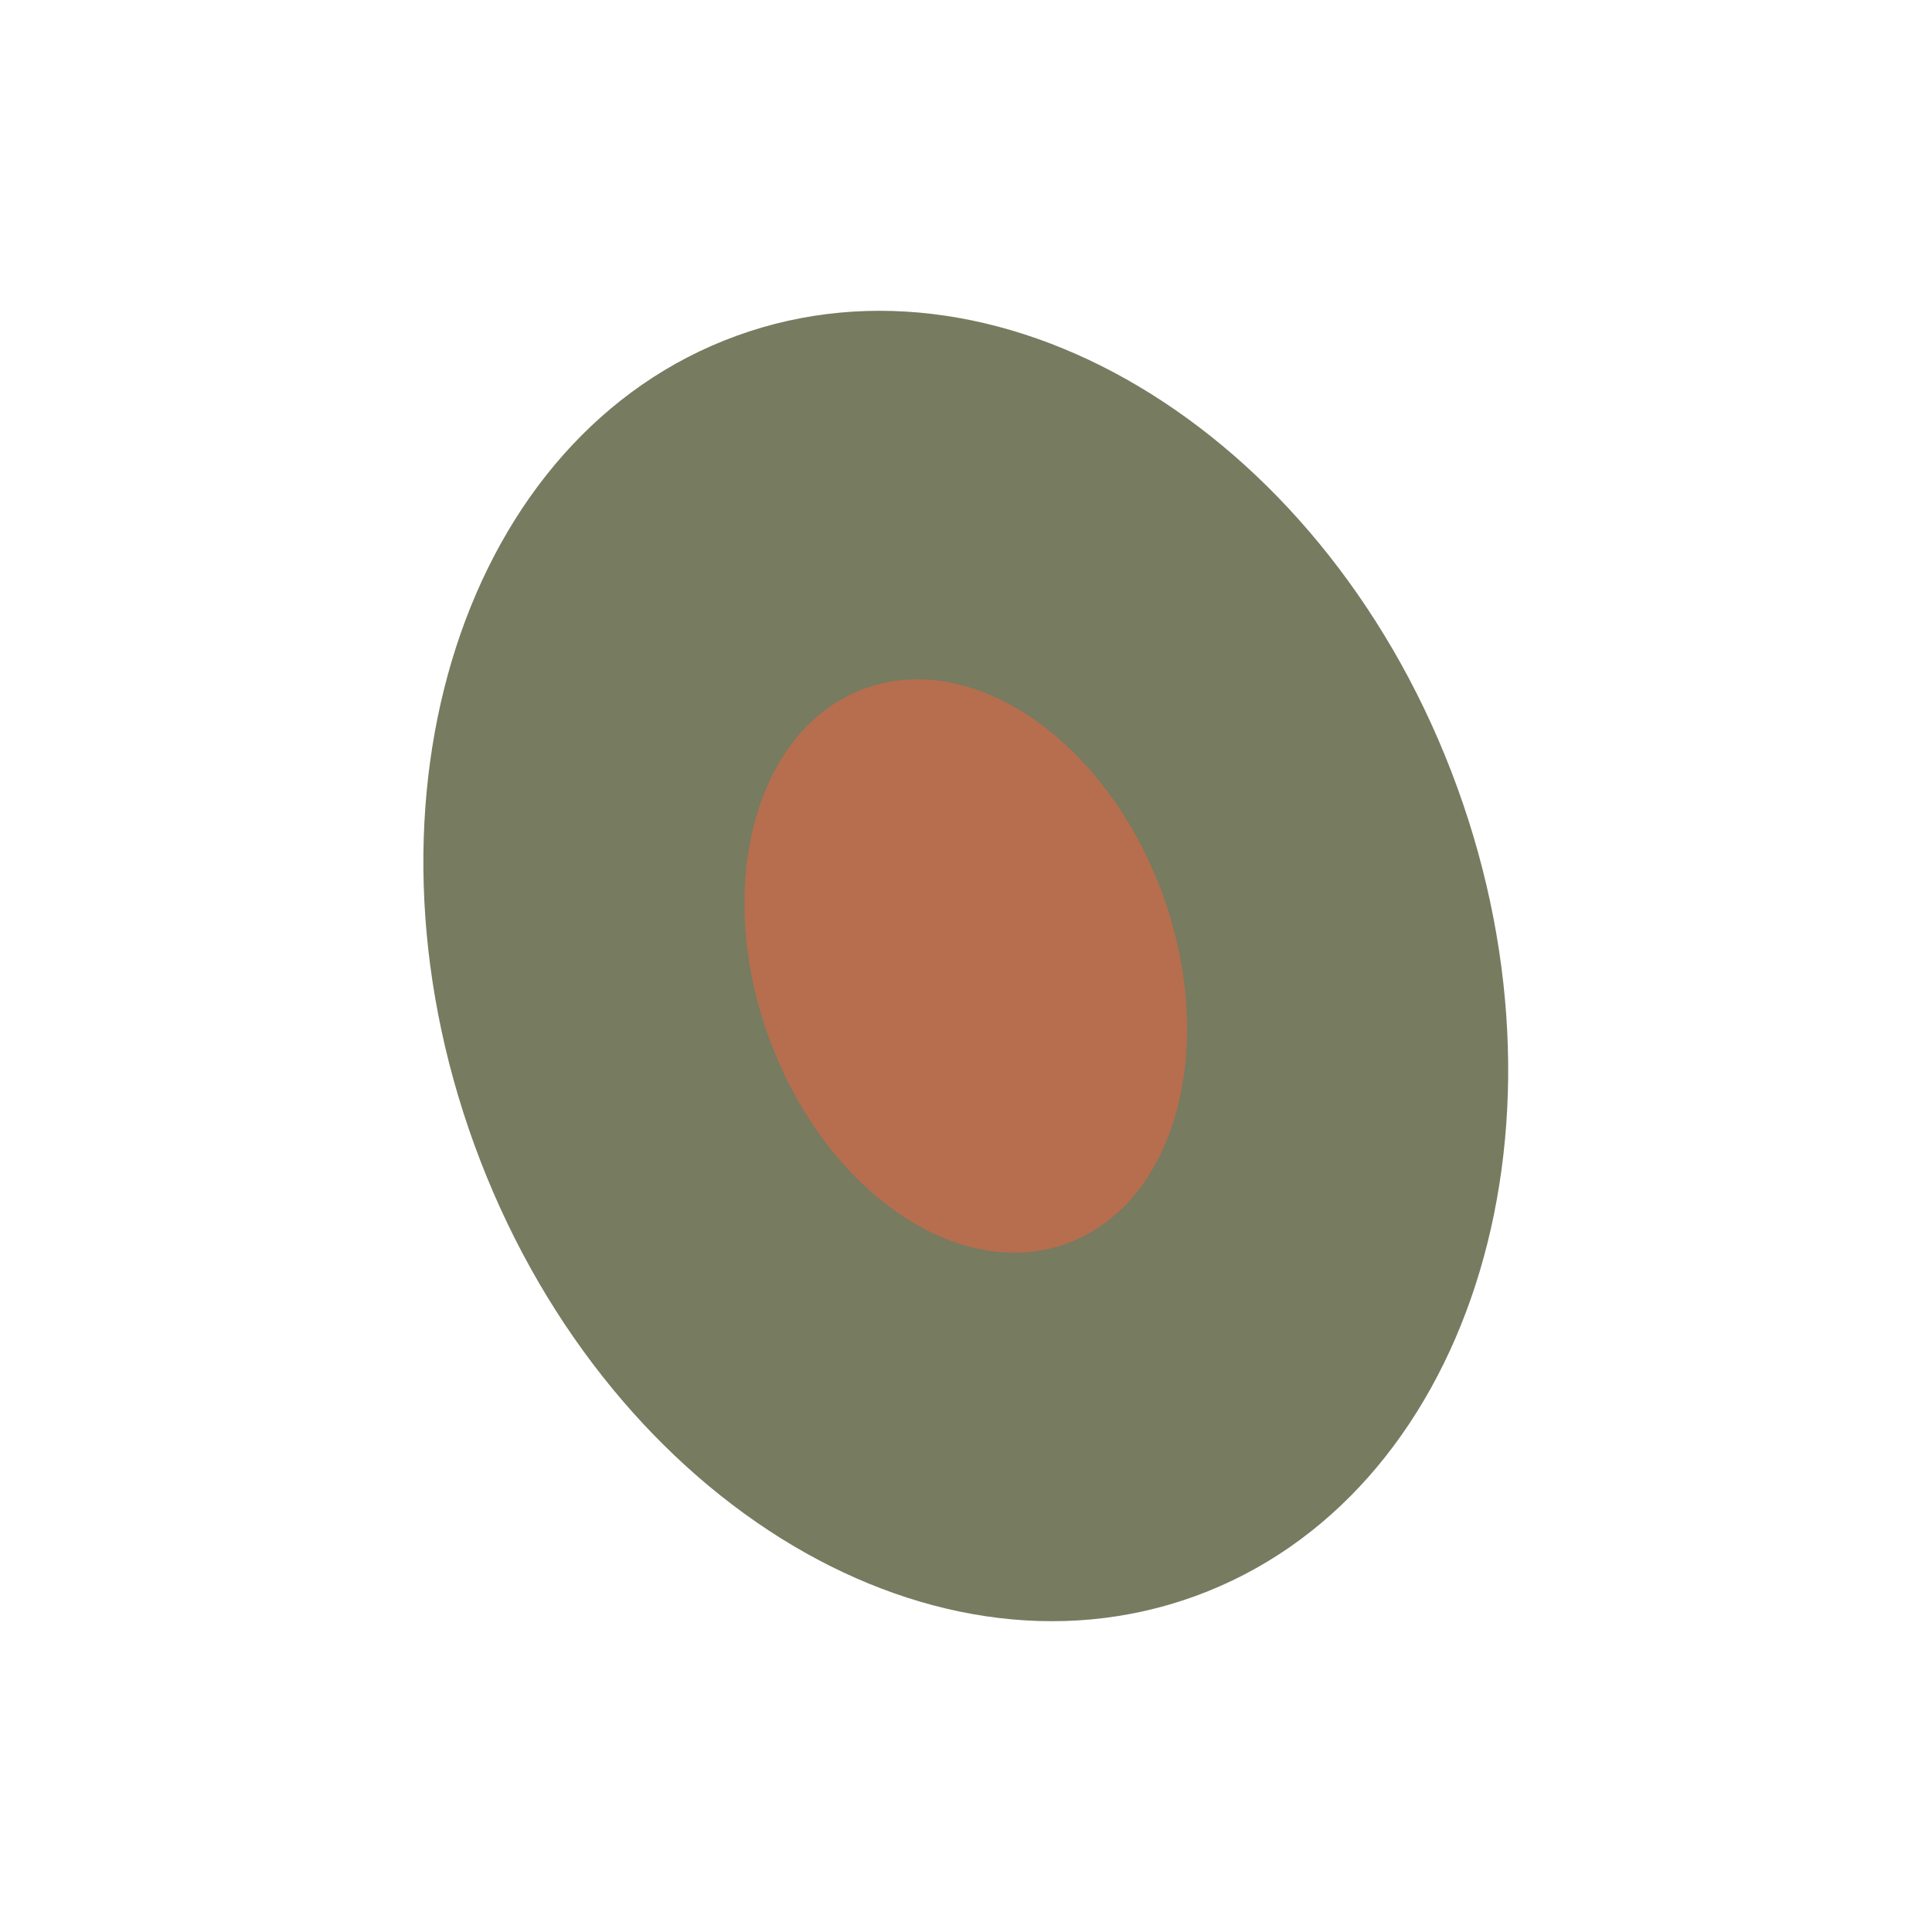
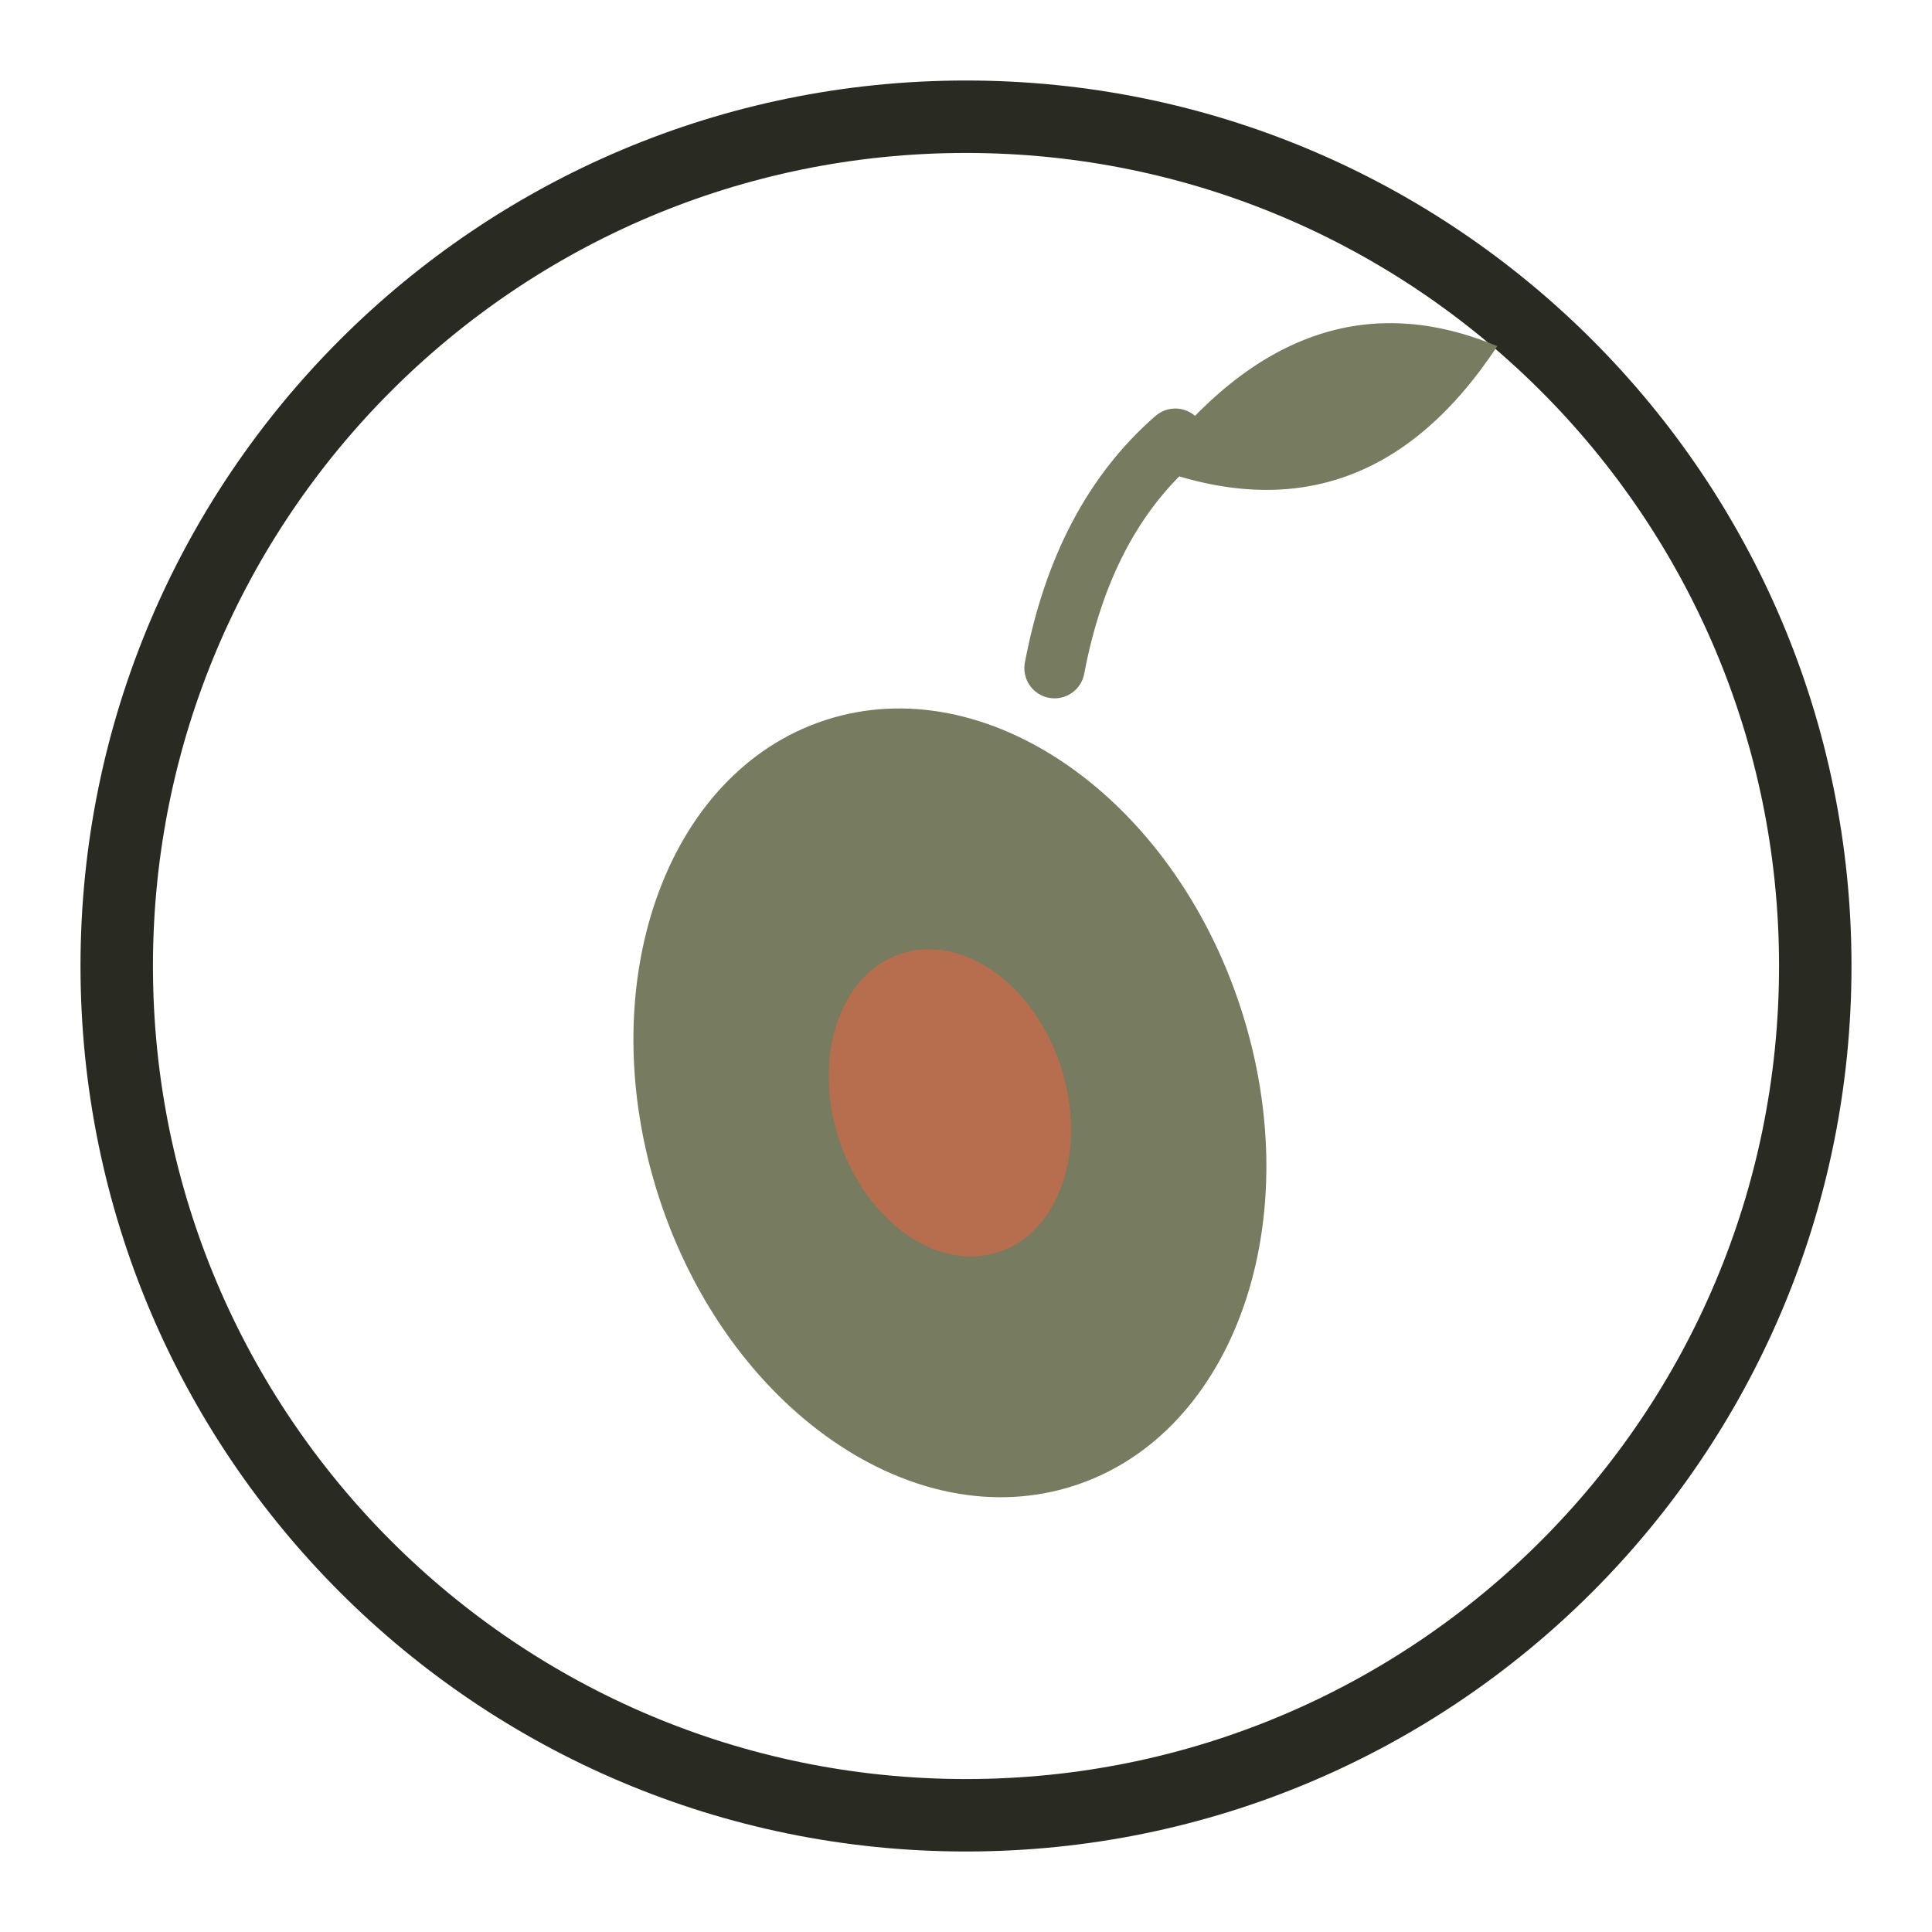
<svg xmlns="http://www.w3.org/2000/svg" viewBox="0 0 48 48" width="48" height="48" role="img" aria-label="OLIVE">
-   <g transform="translate(24 24) scale(1.45) translate(-11.96376 -23.95)">
-     <g transform="translate(11.96 23.95) rotate(-20)">
-       <ellipse rx="8.96" ry="11.49" fill="#777B60" />
-       <ellipse rx="3.59" ry="5.06" fill="#B66E4E" />
-     </g>
-   </g>
+   <circle cx="24" cy="24" r="21.1" stroke-width="1.8" fill="none" stroke="#292B23" />
+   <path d="M26.2 16.6 Q 26.9 12.9 29.2 10.9" stroke-width="1.5" stroke-linecap="round" fill="none" stroke="#777B60" />
+   <path d="M28.6 11.6 Q 32.4 6.6 37.2 8.6 Q 33.9 13.6 28.6 11.6 Z" fill="#777B60" />
+   <ellipse cx="0" cy="0" rx="7.6" ry="10" transform="translate(23.6 27.4) rotate(-18)" fill="#777B60" />
+   <ellipse cx="0" cy="0" rx="2.9" ry="3.9" transform="translate(23.6 27.4) rotate(-18)" fill="#B66E4E" />
</svg>
